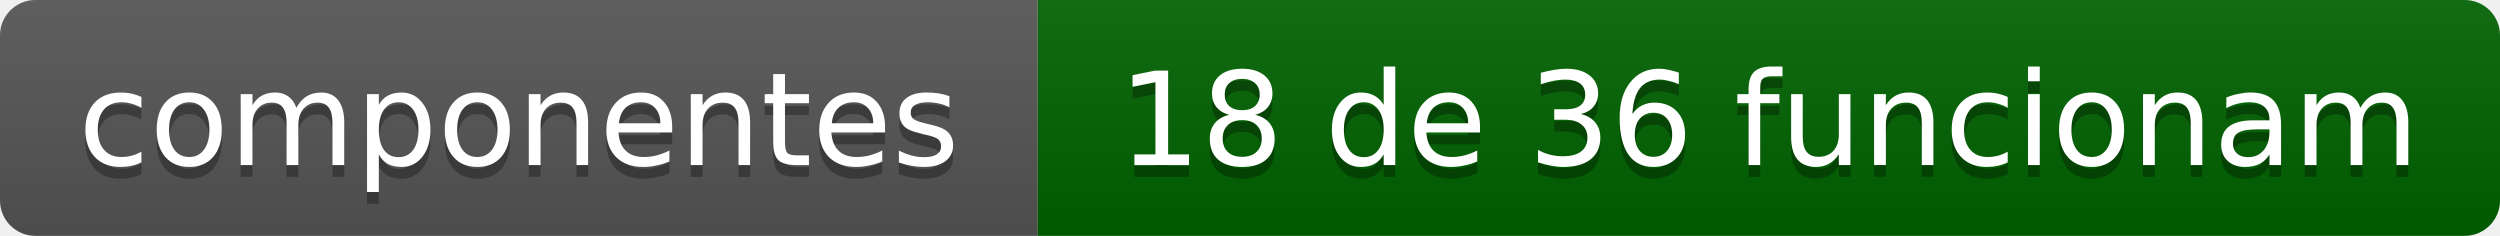
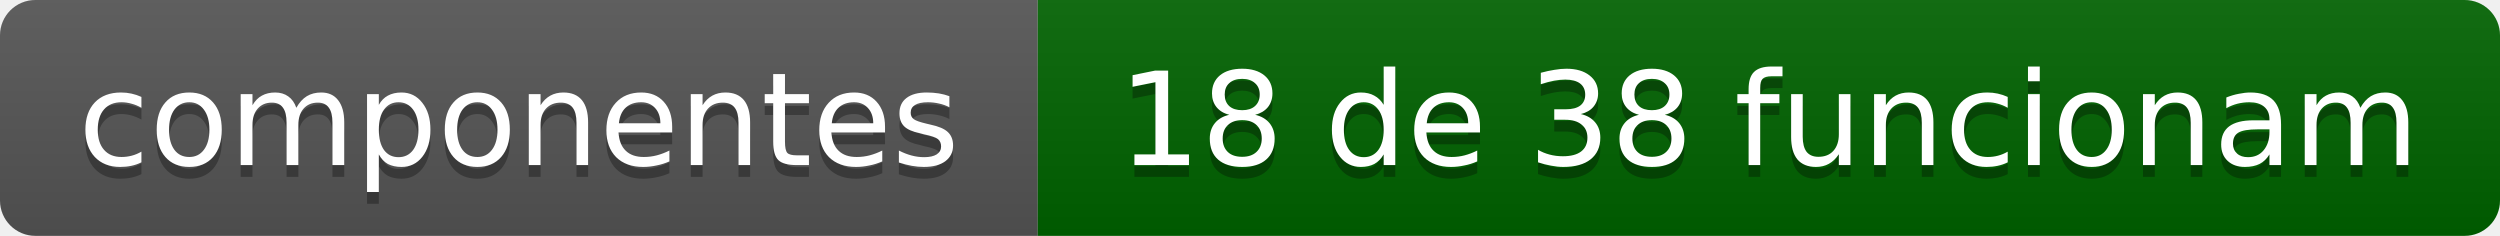
- <svg xmlns="http://www.w3.org/2000/svg" width="212" height="20" viewBox="0 0 212 20" role="img" aria-label="Componentes e drivers do OpenNT implementados e cobertos por teste automático de boot: 18 de 36">
+ <svg xmlns="http://www.w3.org/2000/svg" width="212" height="20" viewBox="0 0 212 20" role="img" aria-label="Componentes e drivers do OpenNT implementados e cobertos por teste automático de boot: 18 de 38">
  <linearGradient id="selo-componentes-g" x2="0" y2="100%">
    <stop offset="0" stop-color="#bbb" stop-opacity=".1" />
    <stop offset="1" stop-opacity=".1" />
  </linearGradient>
  <clipPath id="selo-componentes-r">
    <rect width="212" height="20" rx="3" />
  </clipPath>
  <g clip-path="url(#selo-componentes-r)">
    <rect x="0" width="88" height="20" fill="#555" />
    <rect x="88" width="124" height="20" fill="#006300" />
    <rect width="212" height="20" fill="url(#selo-componentes-g)" />
    <g fill="#fff" text-anchor="middle" font-family="Verdana,Geneva,DejaVu Sans,sans-serif" font-size="11">
      <text x="44" y="15" fill="#010101" fill-opacity=".3" textLength="76" lengthAdjust="spacingAndGlyphs">componentes</text>
      <text x="44" y="14" textLength="76" lengthAdjust="spacingAndGlyphs">componentes</text>
-       <text x="150" y="15" fill="#010101" fill-opacity=".3" textLength="112" lengthAdjust="spacingAndGlyphs">18 de 36 funcionam</text>
-       <text x="150" y="14" textLength="112" lengthAdjust="spacingAndGlyphs">18 de 36 funcionam</text>
+       <text x="150" y="15" fill="#010101" fill-opacity=".3" textLength="112" lengthAdjust="spacingAndGlyphs">18 de 38 funcionam</text>
+       <text x="150" y="14" textLength="112" lengthAdjust="spacingAndGlyphs">18 de 38 funcionam</text>
    </g>
  </g>
</svg>
